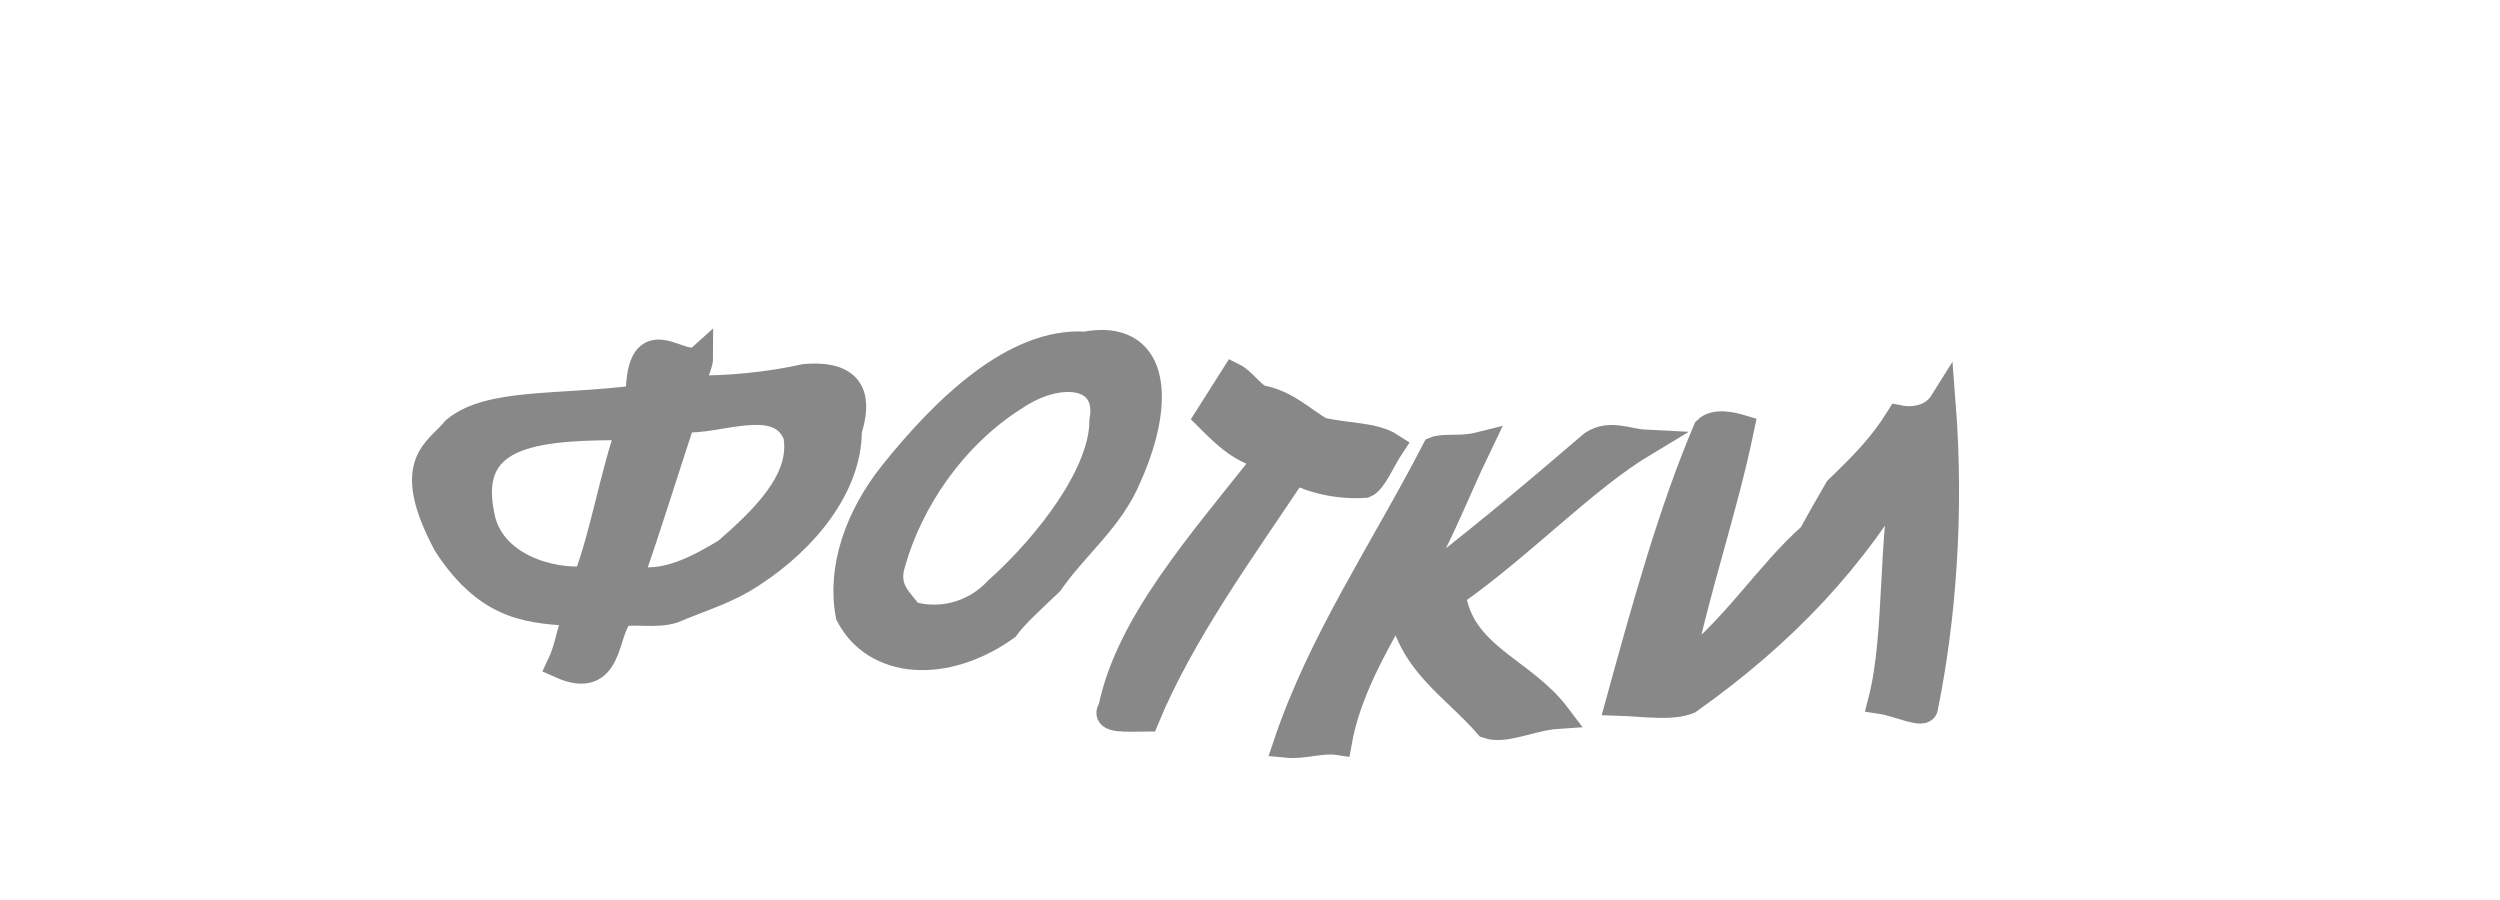
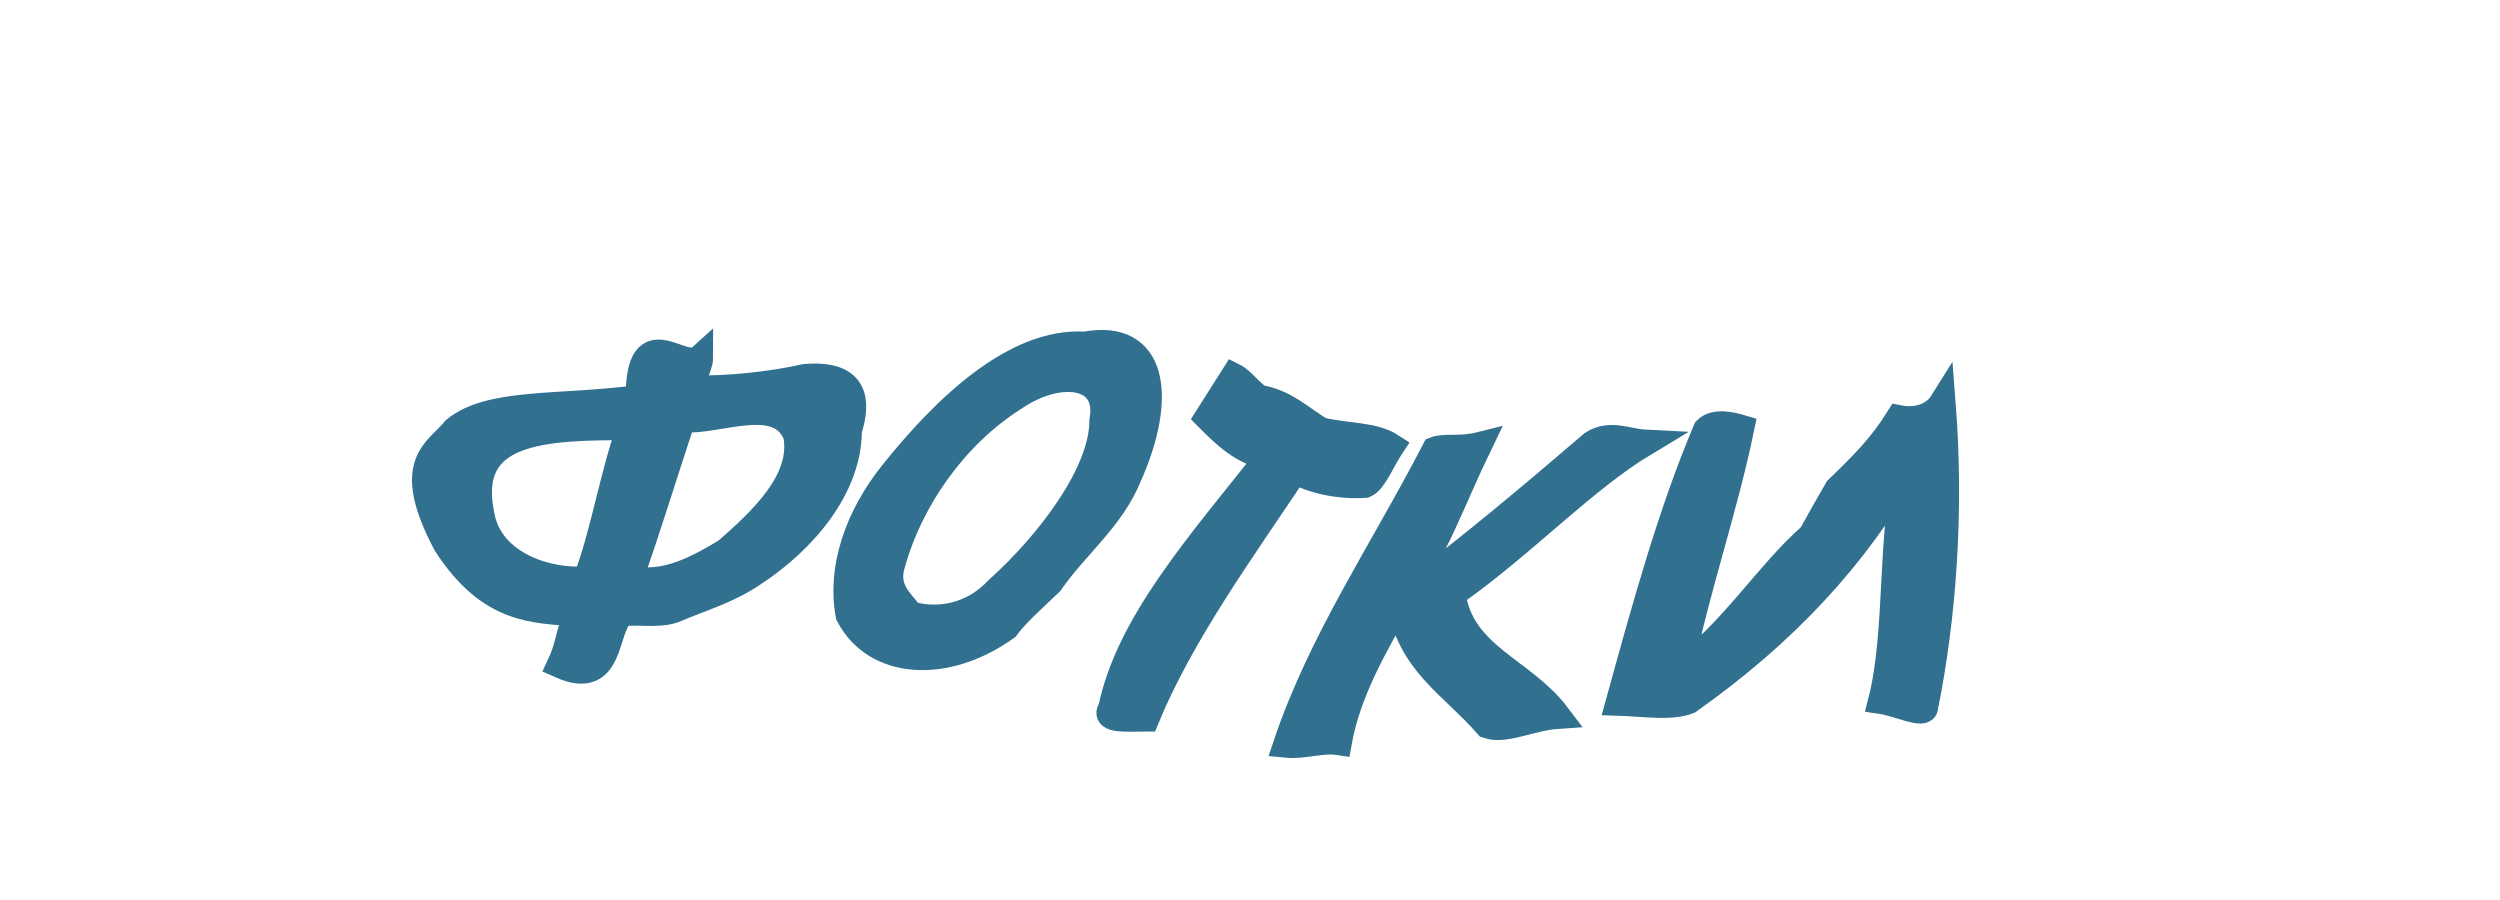
<svg xmlns="http://www.w3.org/2000/svg" width="100" height="36">
-   <g style="stroke-miterlimit:10;stroke-width:3px" transform="scale(0.35 0.35) translate(30 -30)" fill="#888" stroke="#888" stroke-width="2">
+   <g style="stroke-miterlimit:10;stroke-width:3px" transform="scale(0.35 0.35) translate(30 -30)" fill="#31708f" stroke="#31708f">
    <path d="M62,73.1c-4,0.9-9,1.4-13,1.3c0-0.9,1-2.6,1-3.5c-2,1.8-7-4.8-7,4.6c-9,1.2-17,0.3-21,3.6c-2,2.5-6,3.7-1,13.1c5,7.7,10,7.5,15,7.9c-1,2.1-1,3.8-2,5.9c6,2.7,5-4,7-5.8c1-0.5,4,0.2,6-0.5c3-1.3,6-2.1,9-4.1c6-3.9,11-10,11-16.4C68,76,68,72.6,62,73.1C62,73.1,62,73.1,62,73.1z M37,96.2c-4,0.4-11-1.5-12-7.4c-2-9.7,7-10,17-10C40,84.4,39,91,37,96.2L37,96.2z M53,93c-3,1.8-7,4.1-11,3.1c2-5.6,4-12.2,6-18.2c4,0.4,11-3.1,13,1.8C62,84.9,57,89.5,53,93L53,93z" />
    <path d="M94,69.4c-8-0.5-16,7.2-22,14.7c-4,5-6,10.9-5,16.2c3,5.8,11,6.4,18,1.4c1-1.4,3-3.2,5-5.1c3-4.3,7-7.3,9-12.2C103,75.4,102,67.9,94,69.4L94,69.4z M84,97.4c-3,3.2-7,3.7-10,2.8c-1-1.5-3-2.8-2-5.9c2-7.1,7-14.5,14-18.9c5-3.4,11-2.8,10,2.7C96,84,90,92,84,97.4L84,97.4z" />
    <path d="M108,77.7c2,2,4,4,7,4.5c-8,10.1-16,19.1-18,28.8c-1,1.4,2,1.1,4,1.1c4-9.7,11-19.3,17-28.3c2,1.1,5,1.8,8,1.6c1-0.4,2-2.9,3-4.4c-2-1.3-5-1.1-8-1.8c-2-1.1-4-3.2-7-3.7c-1-0.5-2-2-3-2.5C110,74.6,109,76.1,108,77.7L108,77.7z" />
    <path d="M158,80.6c-2-0.1-4-1.2-6,0.1c-7,6-14,11.9-22,17.9c4-5.6,6-11.5,9-17.7c-2,0.5-4,0.1-5,0.5c-6,11.6-13,21.8-17,33.7c2,0.2,4-0.6,6-0.3c1-5.6,4-10.9,7-16.1c1,7,6,9.6,10,14.2c2,0.7,5-0.9,8-1.1c-4-5.3-11-6.8-12-13.9C144,92.3,151,84.8,158,80.6L158,80.6z" />
    <path d="M187,77.8c-2,3.2-4,5.2-7,8.1c-1,1.7-2,3.5-3,5.3c-5,4.4-9,11-15,15.4c2-9.7,5-18.1,7-27.7c-1-0.3-3-0.8-4,0.2c-4,9.4-7,20.3-10,31.2c3,0.1,6,0.6,8-0.2c11-7.8,19-16.4,25-26.9c-2,7.8-1,19.1-3,26.9c2,0.3,5,1.8,5,0.7c2-9.9,3-22,2-34.8C191,77.6,189,78.2,187,77.8L187,77.8z" />
  </g>
</svg>
